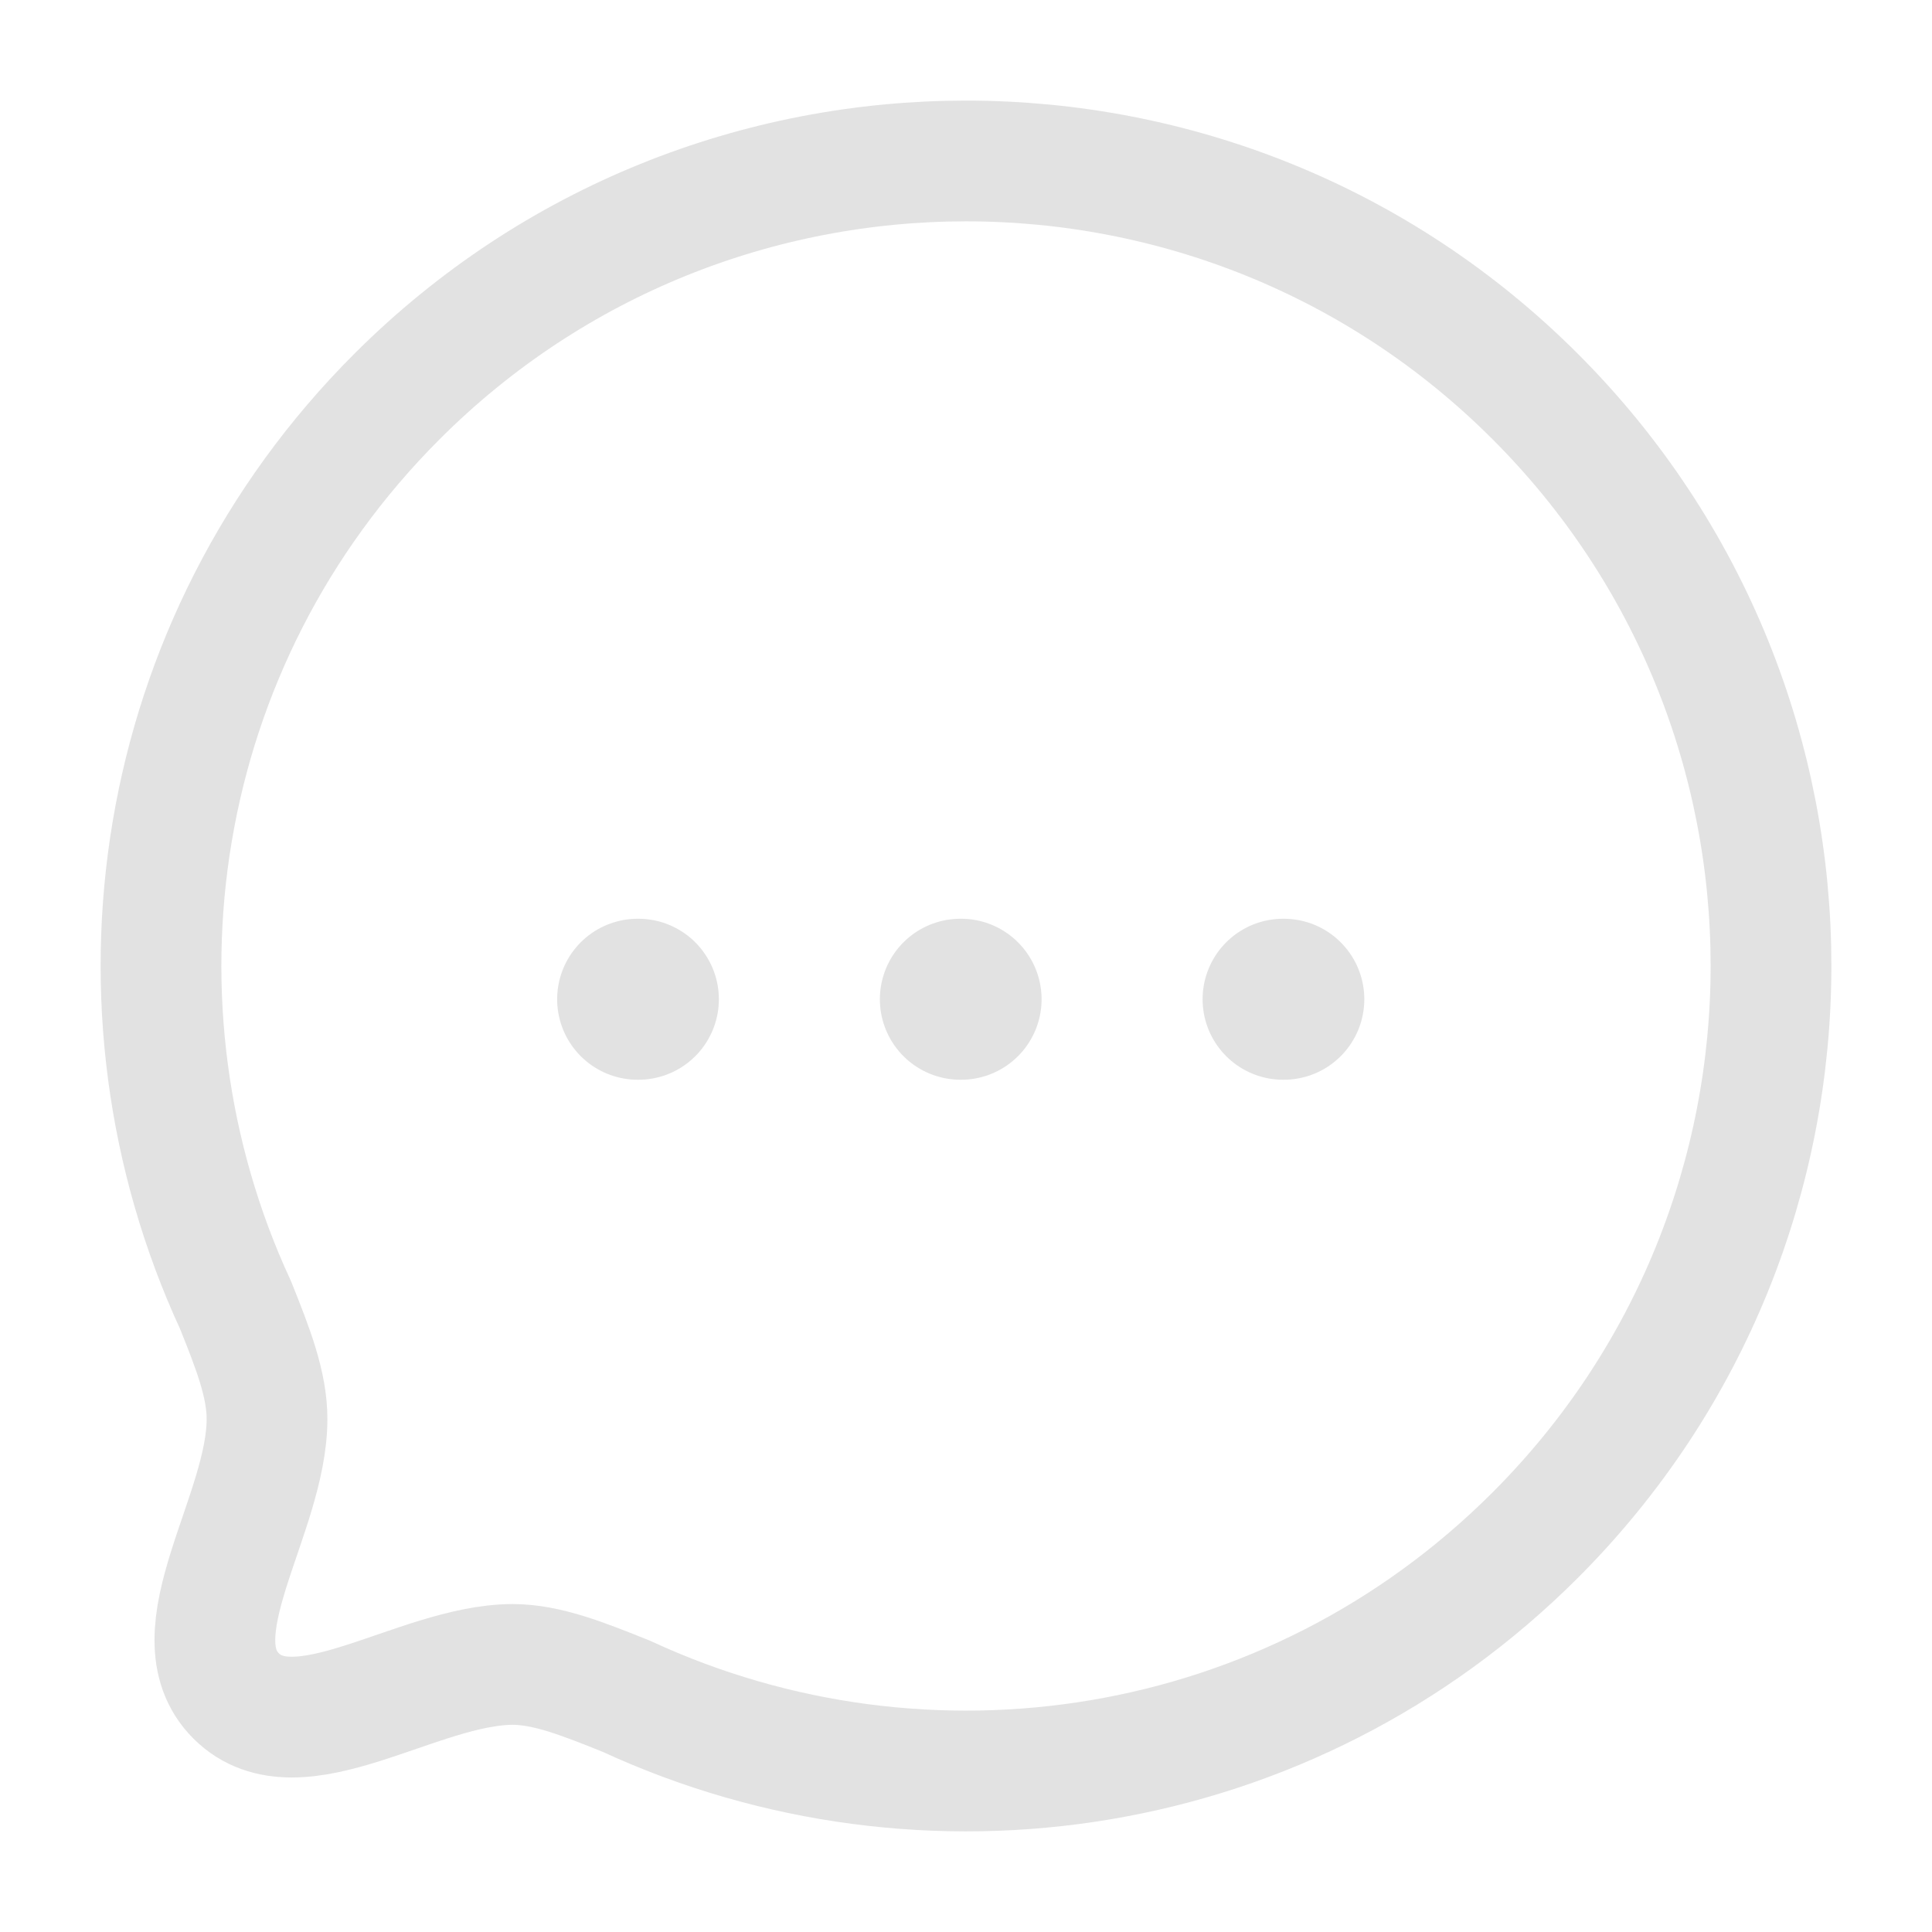
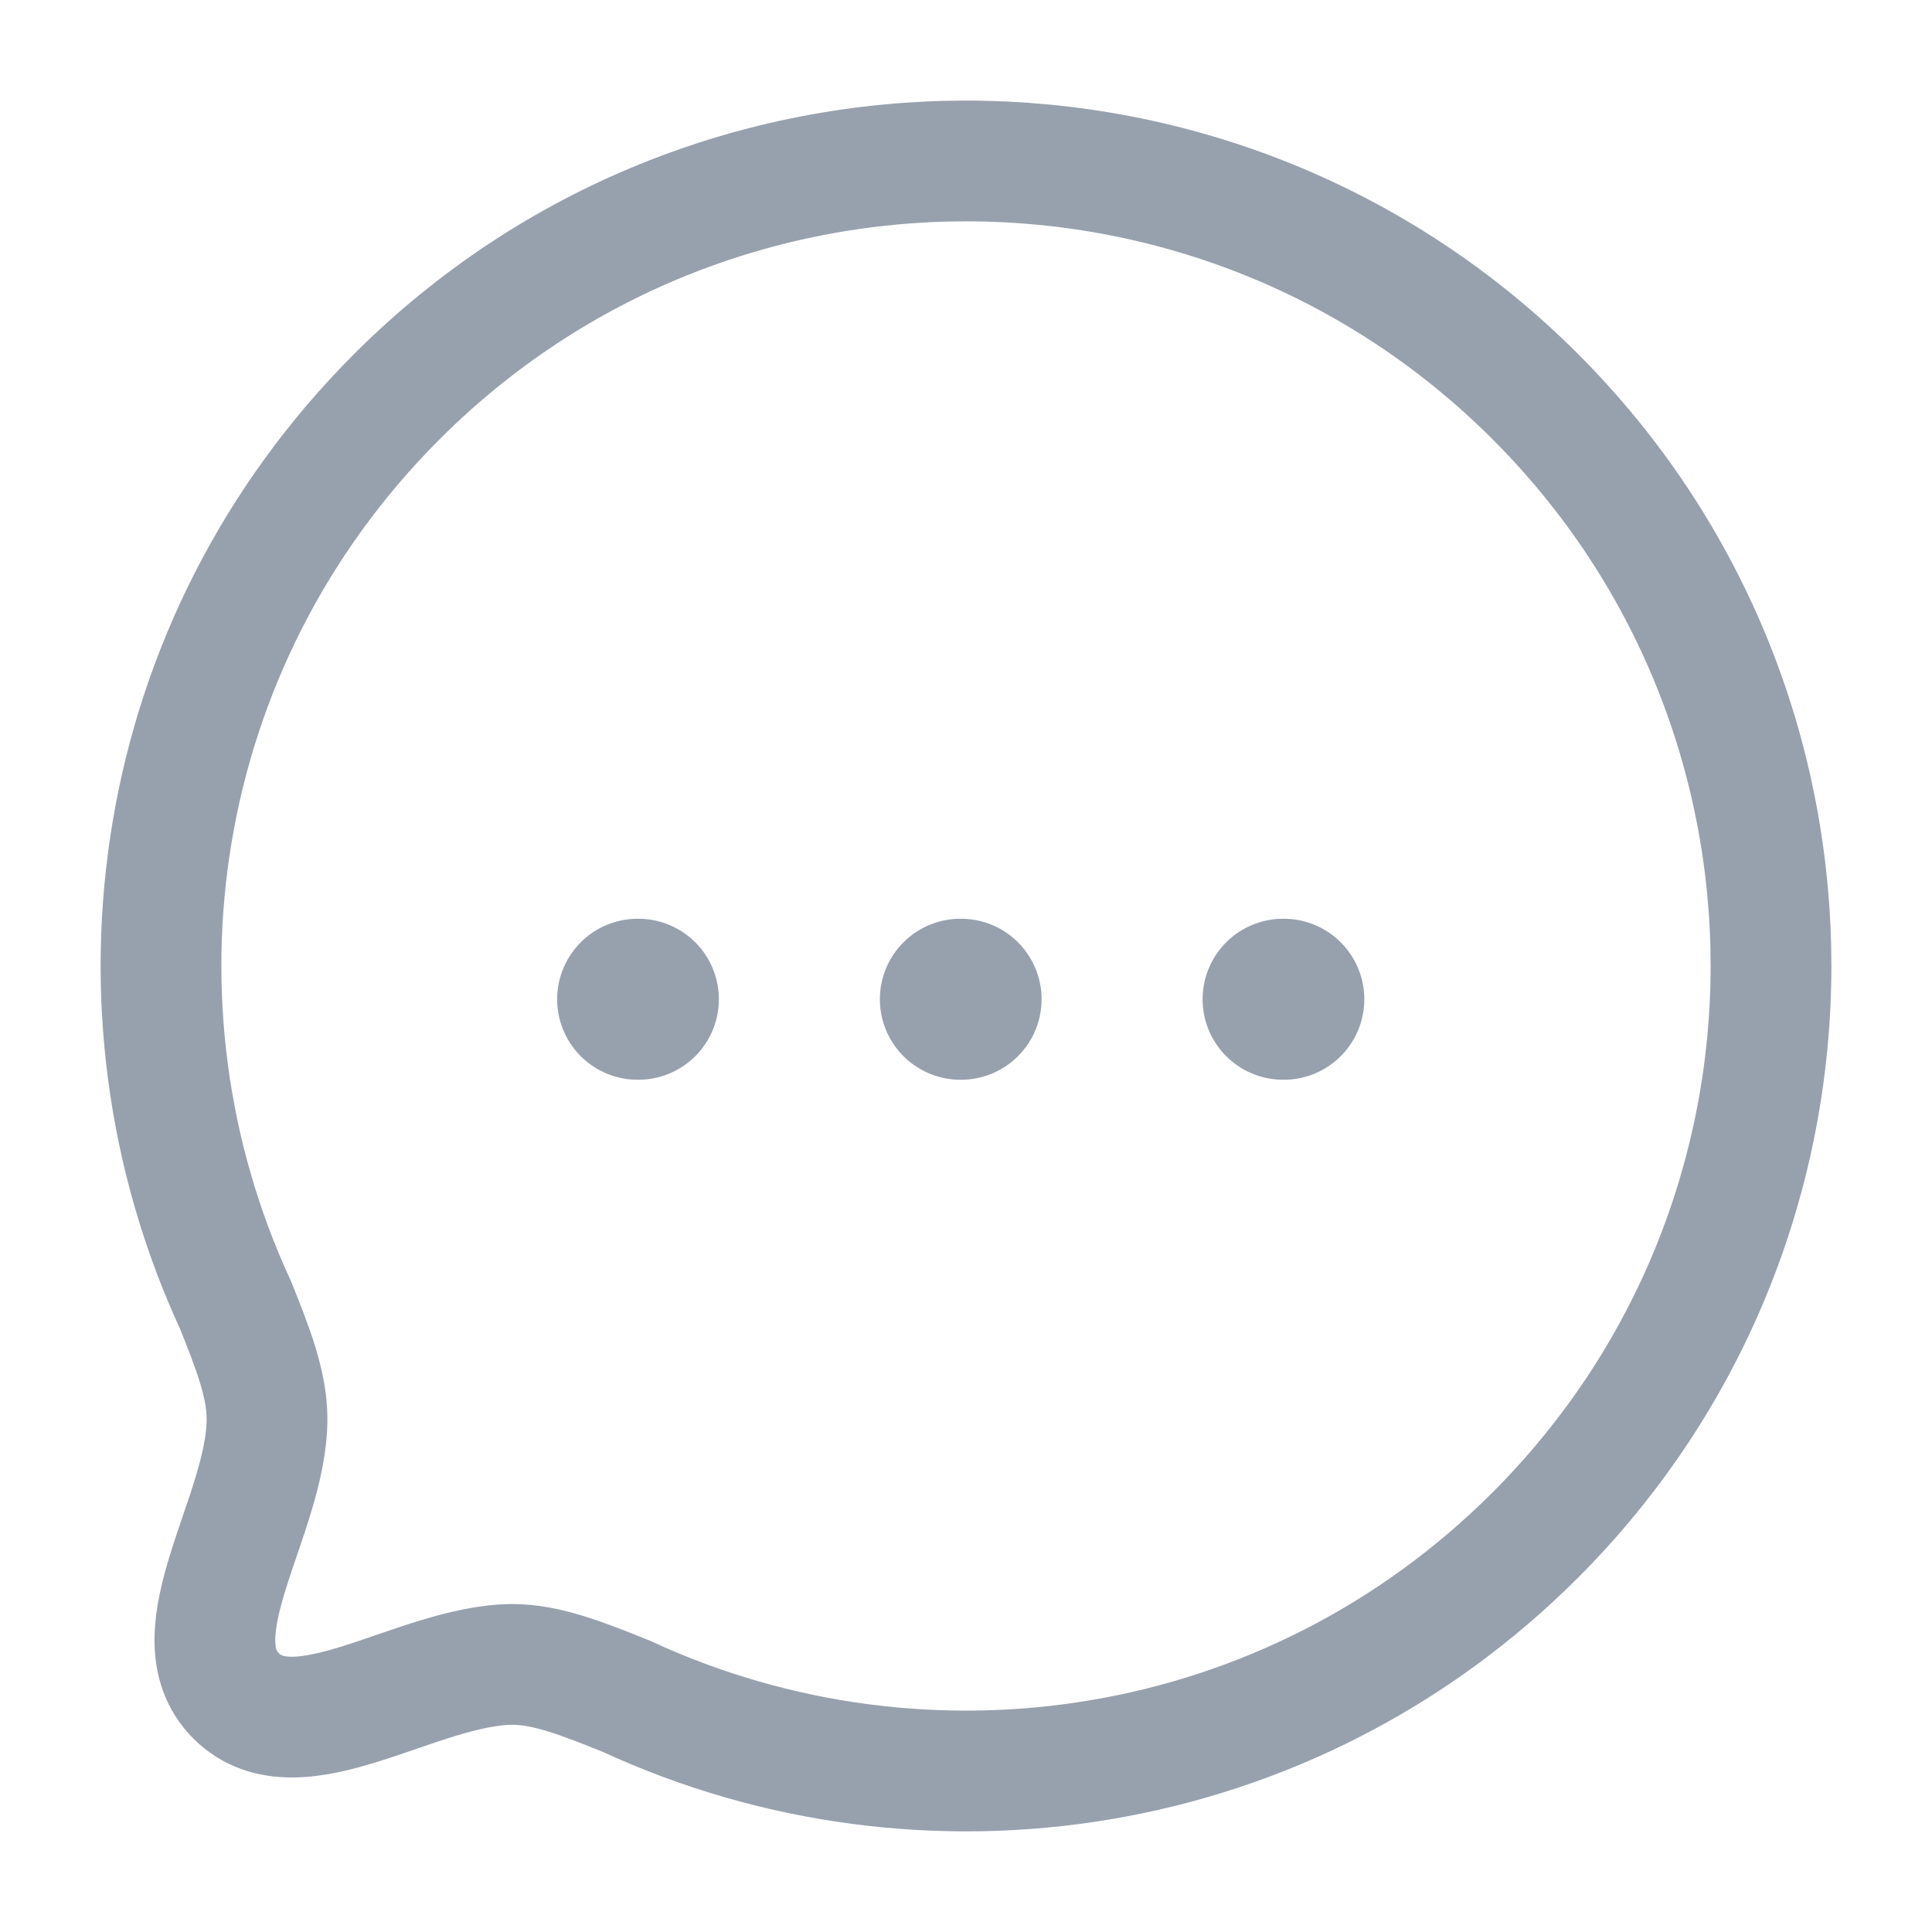
<svg xmlns="http://www.w3.org/2000/svg" width="24" height="24" viewBox="0 0 24 24" fill="none">
  <g opacity="0.7">
-     <path fill-rule="evenodd" clip-rule="evenodd" d="M19.071 19.07C16.015 22.126 11.49 22.787 7.786 21.074C7.24 20.854 6.791 20.676 6.365 20.676C5.178 20.683 3.701 21.834 2.933 21.067C2.166 20.299 3.317 18.821 3.317 17.627C3.317 17.2 3.146 16.76 2.926 16.212C1.213 12.51 1.874 7.983 4.93 4.927C8.832 1.024 15.17 1.024 19.071 4.926C22.98 8.835 22.973 15.168 19.071 19.07Z" stroke="#D6D6D6" stroke-width="1.5" stroke-linecap="round" stroke-linejoin="round" />
-     <path d="M15.939 12.413H15.948" stroke="#D6D6D6" stroke-width="2" stroke-linecap="round" stroke-linejoin="round" />
-     <path d="M11.93 12.413H11.939" stroke="#D6D6D6" stroke-width="2" stroke-linecap="round" stroke-linejoin="round" />
-     <path d="M7.921 12.413H7.93" stroke="#D6D6D6" stroke-width="2" stroke-linecap="round" stroke-linejoin="round" />
+     <path fill-rule="evenodd" clip-rule="evenodd" d="M19.071 19.07C16.015 22.126 11.49 22.787 7.786 21.074C7.24 20.854 6.791 20.676 6.365 20.676C5.178 20.683 3.701 21.834 2.933 21.067C2.166 20.299 3.317 18.821 3.317 17.627C3.317 17.2 3.146 16.76 2.926 16.212C1.213 12.51 1.874 7.983 4.93 4.927C8.832 1.024 15.17 1.024 19.071 4.926C22.98 8.835 22.973 15.168 19.071 19.07Z" stroke="#6B798C" stroke-width="1.5" stroke-linecap="round" stroke-linejoin="round" />
+     <path d="M15.939 12.413H15.948" stroke="#6B798C" stroke-width="2" stroke-linecap="round" stroke-linejoin="round" />
+     <path d="M11.93 12.413H11.939" stroke="#6B798C" stroke-width="2" stroke-linecap="round" stroke-linejoin="round" />
+     <path d="M7.921 12.413H7.93" stroke="#6B798C" stroke-width="2" stroke-linecap="round" stroke-linejoin="round" />
  </g>
</svg>
